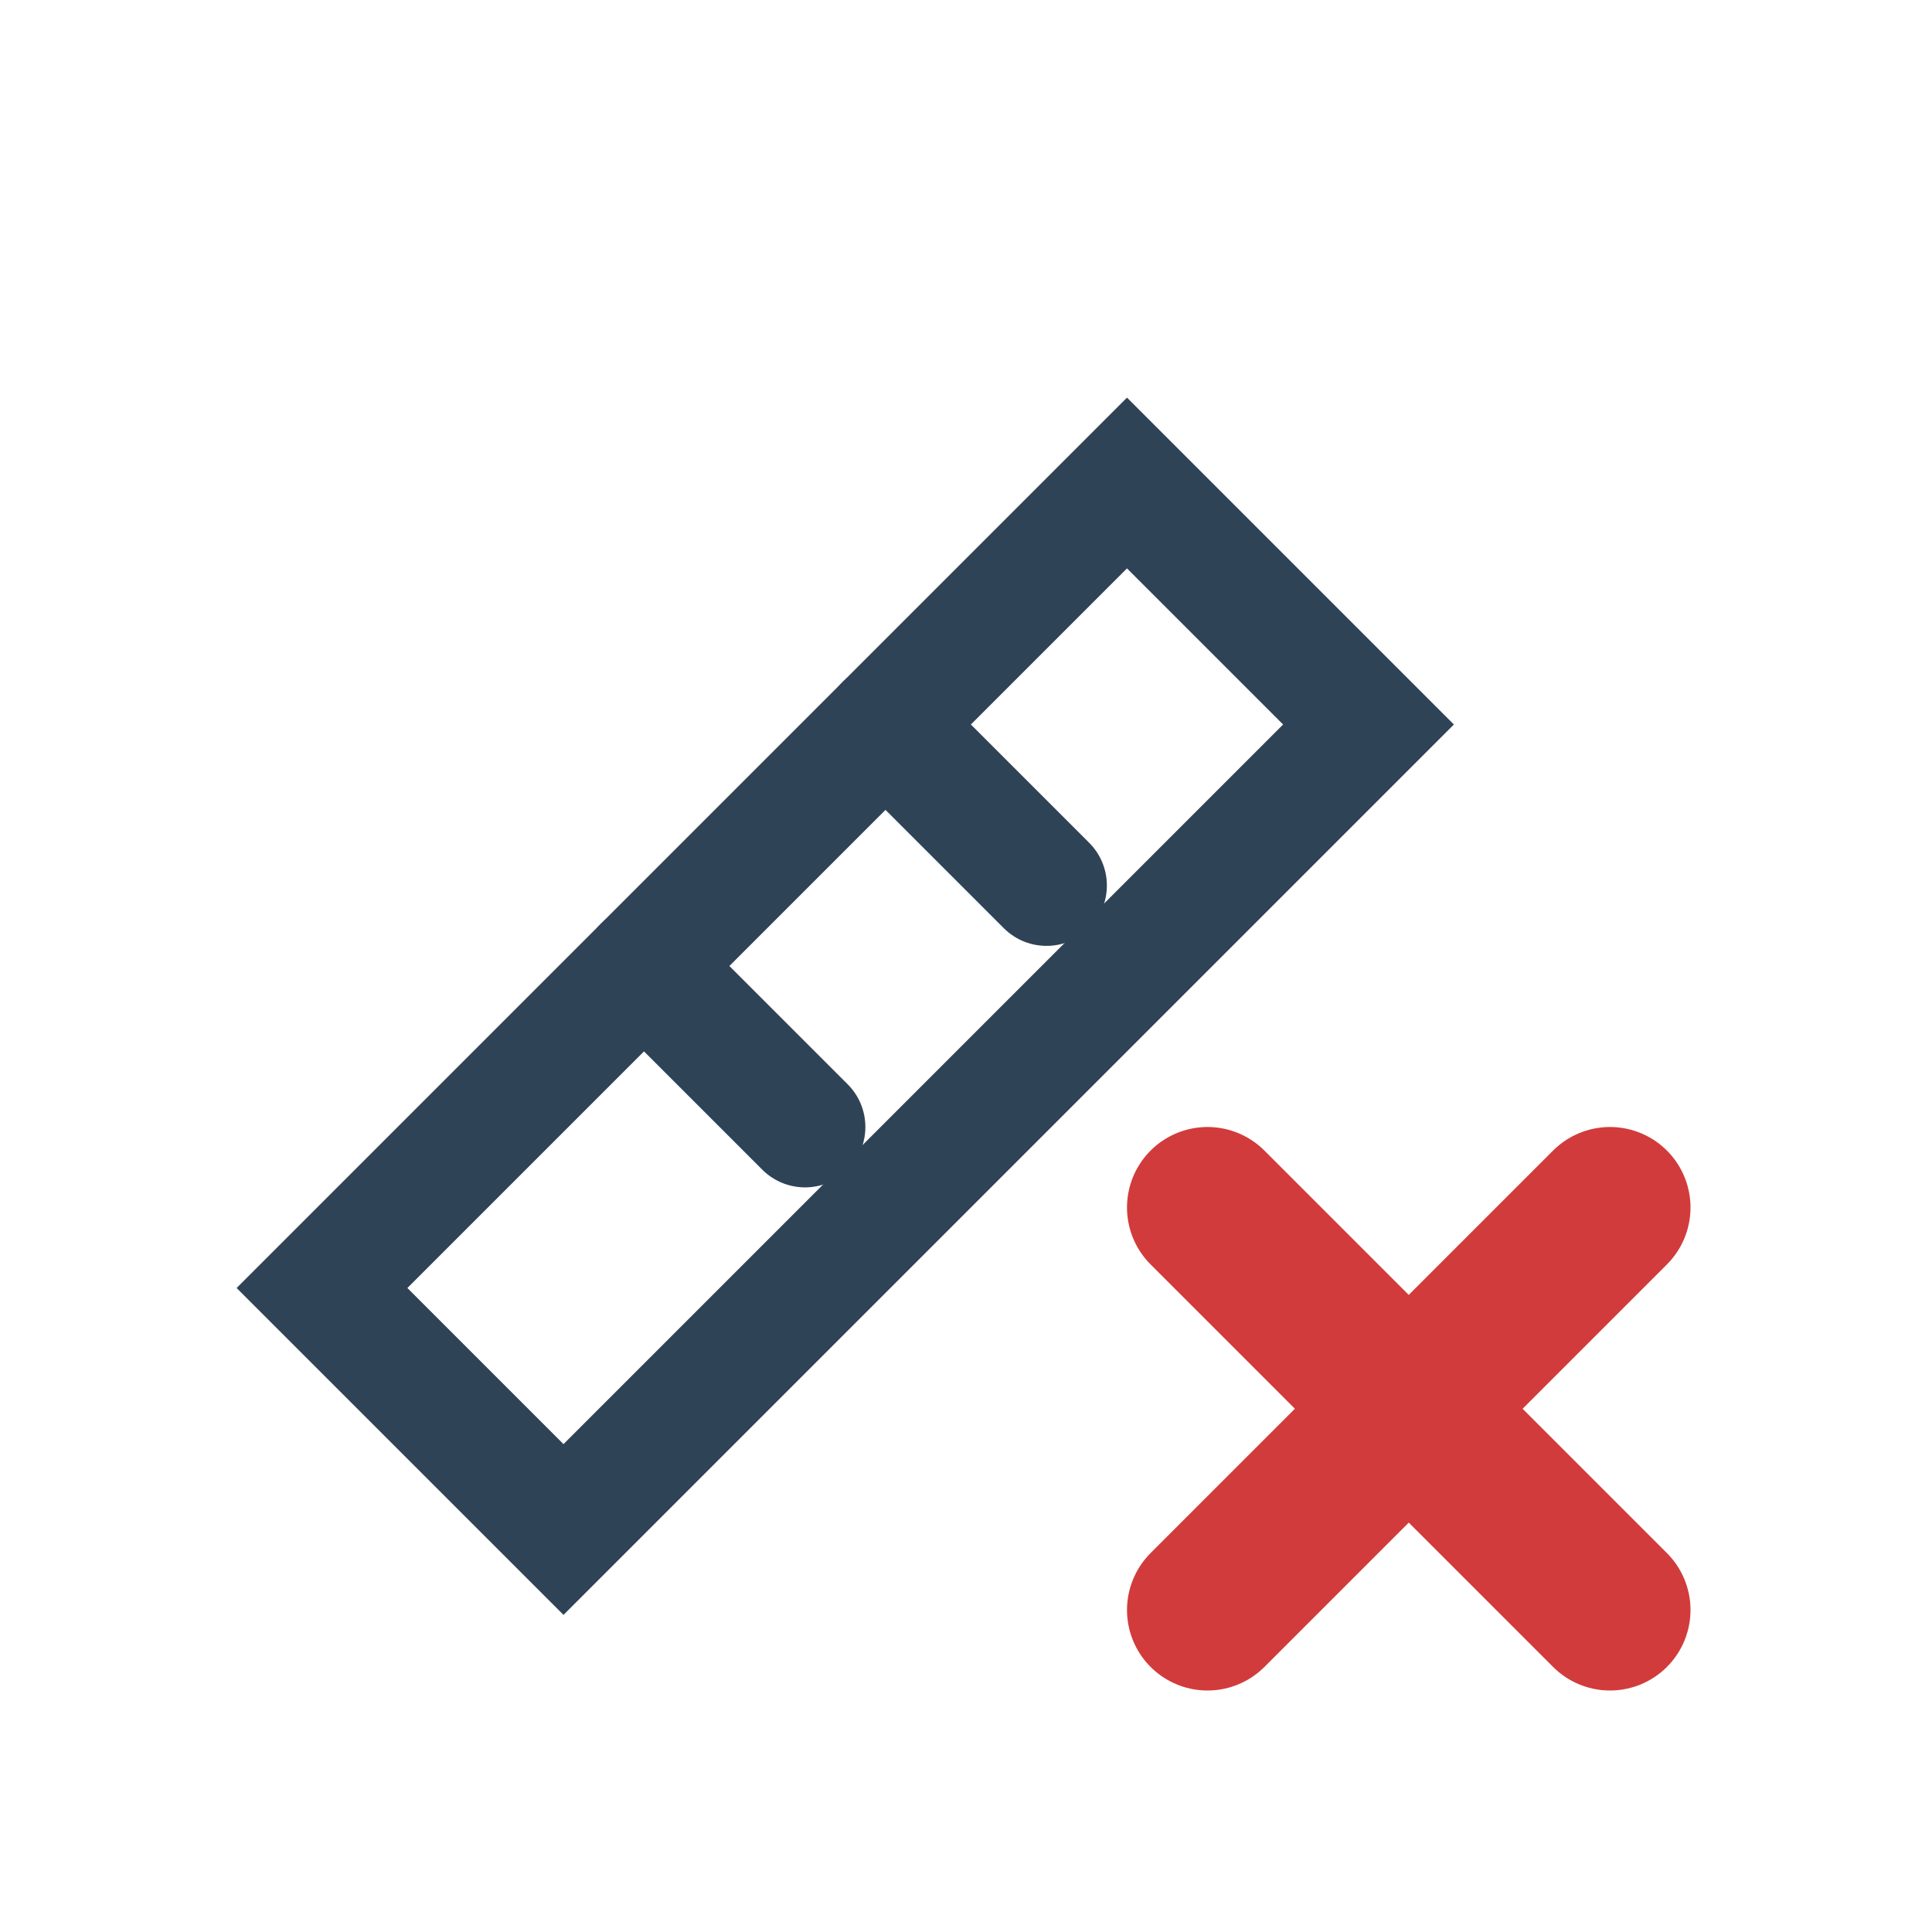
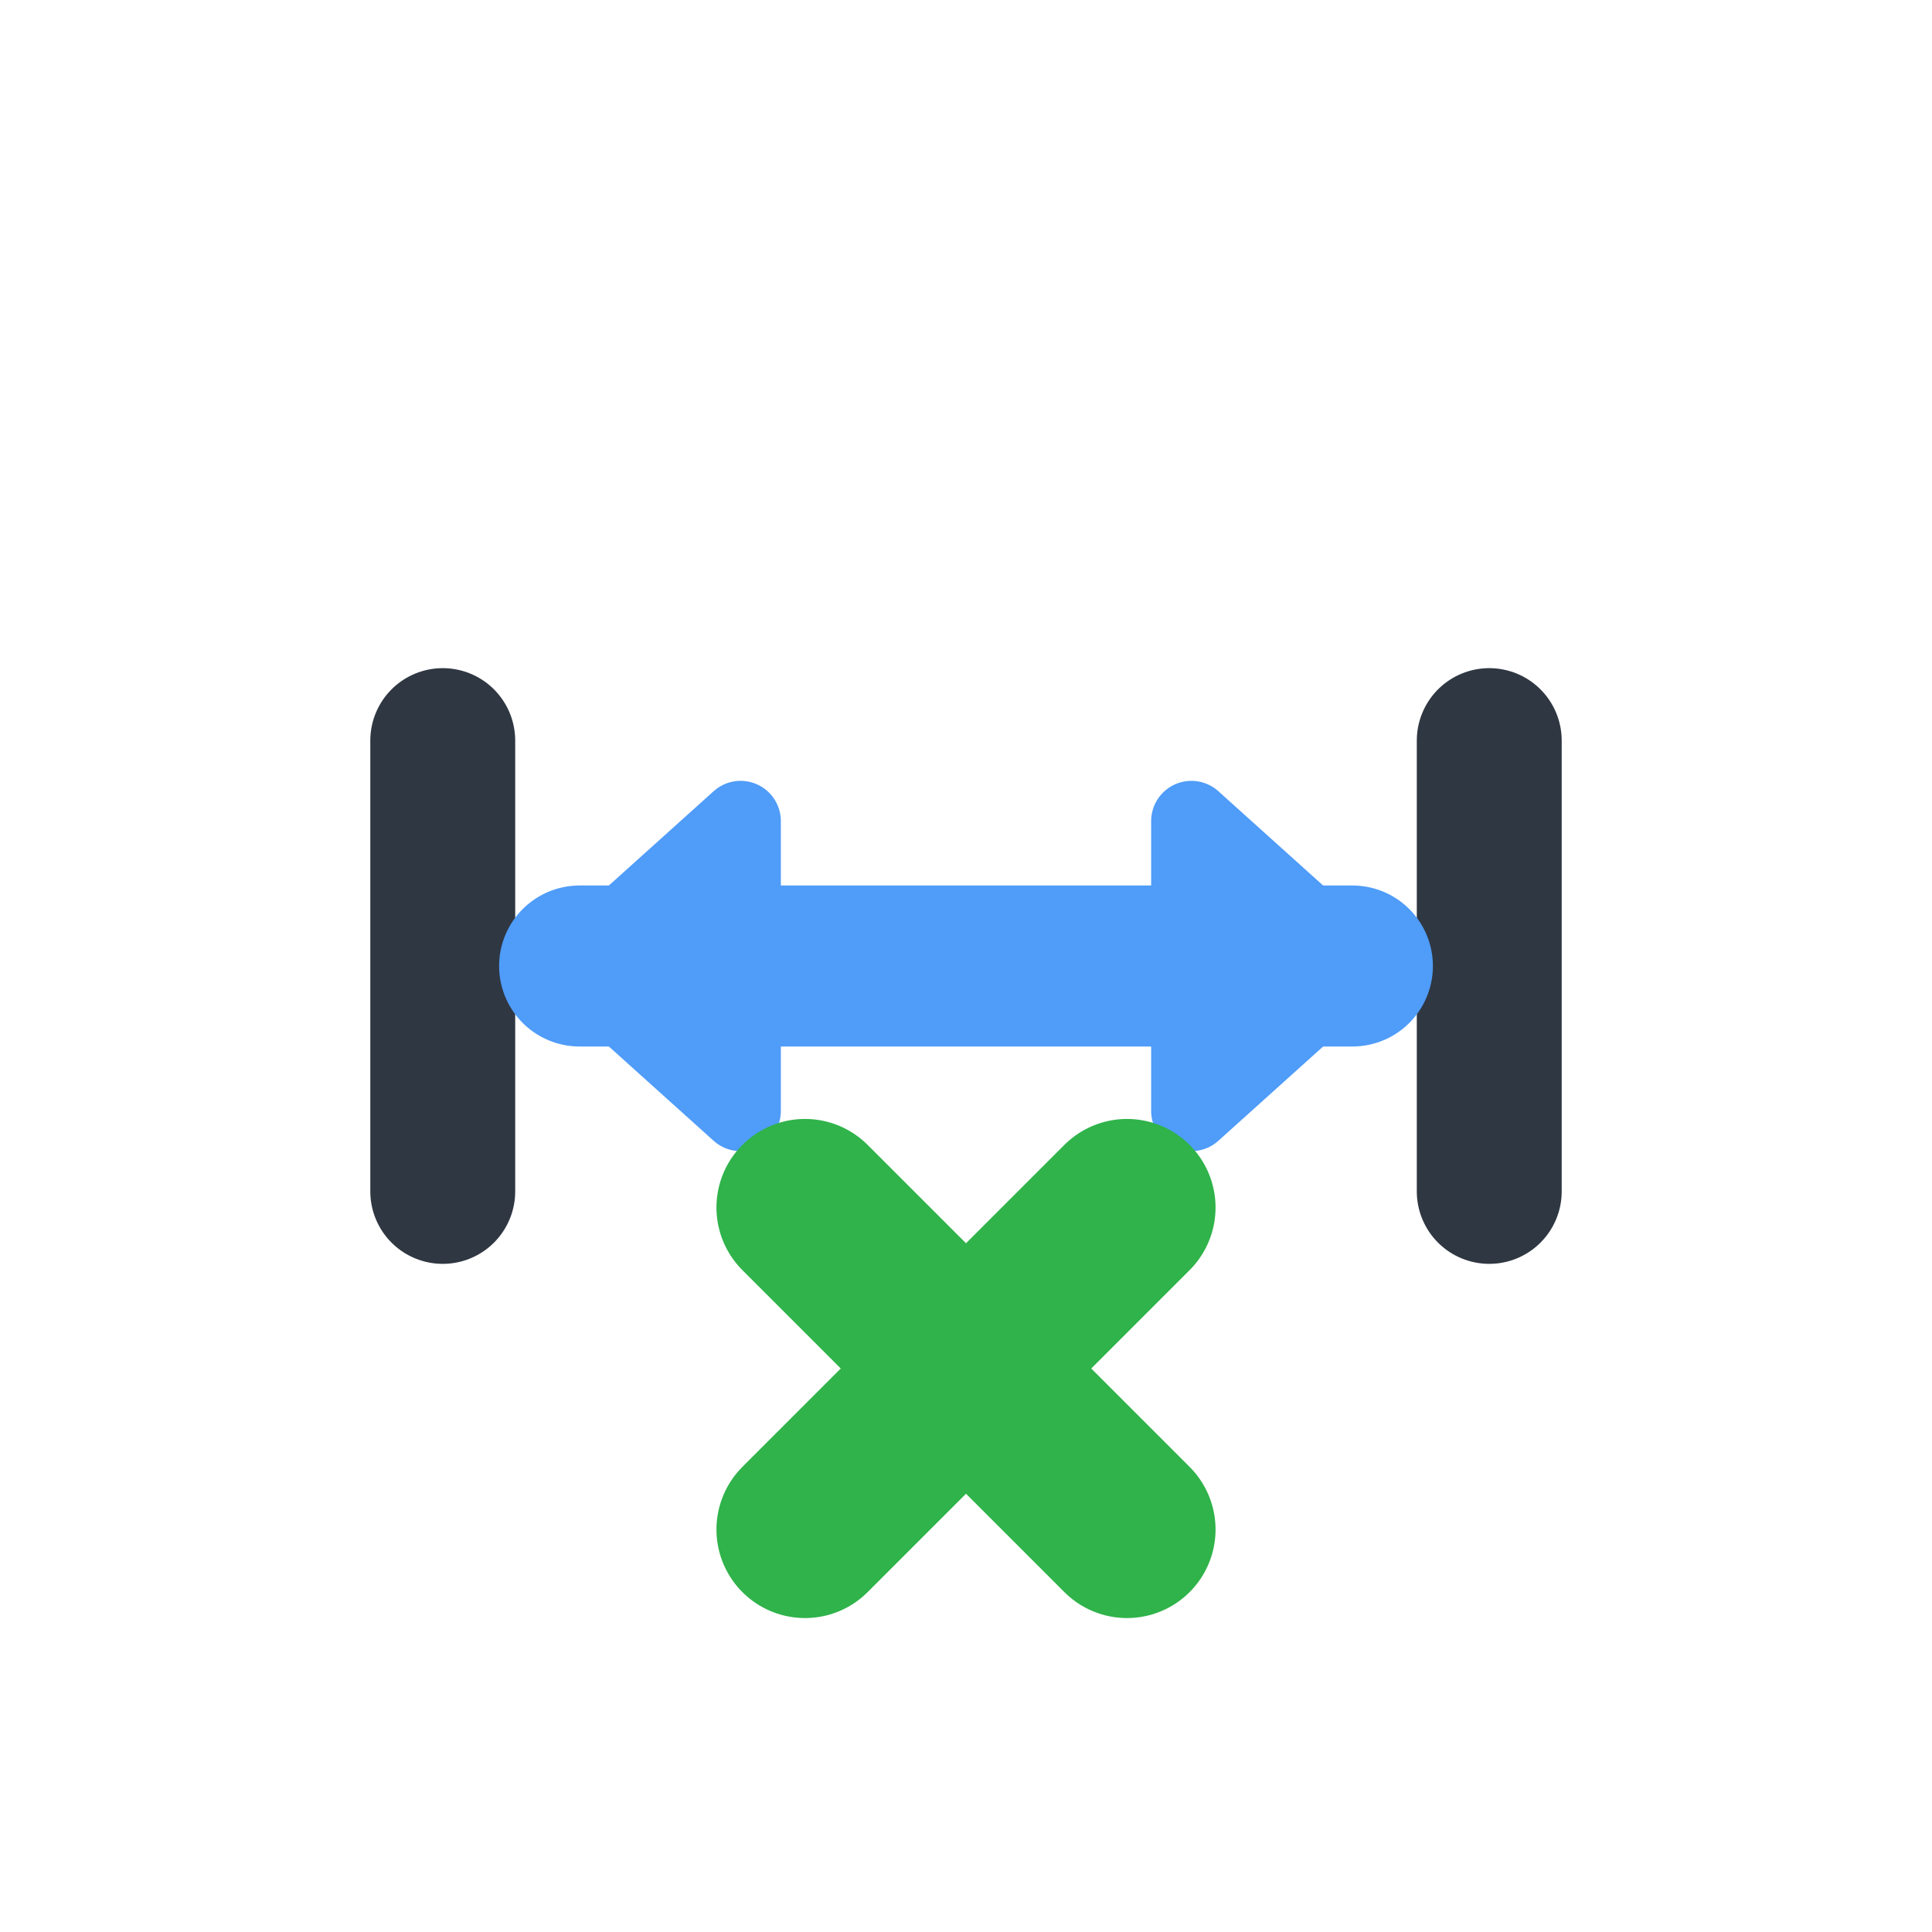
- <svg xmlns="http://www.w3.org/2000/svg" width="24" height="24" viewBox="0 0 24 24" fill="none" stroke="#2f4357" stroke-width="1.5" stroke-linecap="round">
-   <path d="m4 16 10-10 3 3L7 19z" />
-   <path d="M8 12l2 2M11 9l2 2" />
-   <path d="m15 15 5 5m0-5-5 5" stroke="#d23b3b" stroke-width="2" />
+ <svg xmlns="http://www.w3.org/2000/svg" width="24" height="24" viewBox="0 0 24 24">
+   <path d="M5.5 9.2v5.6M18.5 9.2v5.6" fill="none" stroke="#2f3742" stroke-width="1.8" stroke-linecap="round" />
+   <path d="M7.2 12h9.6" fill="none" stroke="#4f9cf9" stroke-width="2" stroke-linecap="round" />
+   <path d="m7.2 12 2-1.8v3.6zM16.8 12l-2-1.8v3.6z" fill="#4f9cf9" stroke="#4f9cf9" stroke-linejoin="round" />
+   <path d="m10 15 4 4m0-4-4 4" fill="none" stroke="#2fb34a" stroke-width="2.2" stroke-linecap="round" />
</svg>
